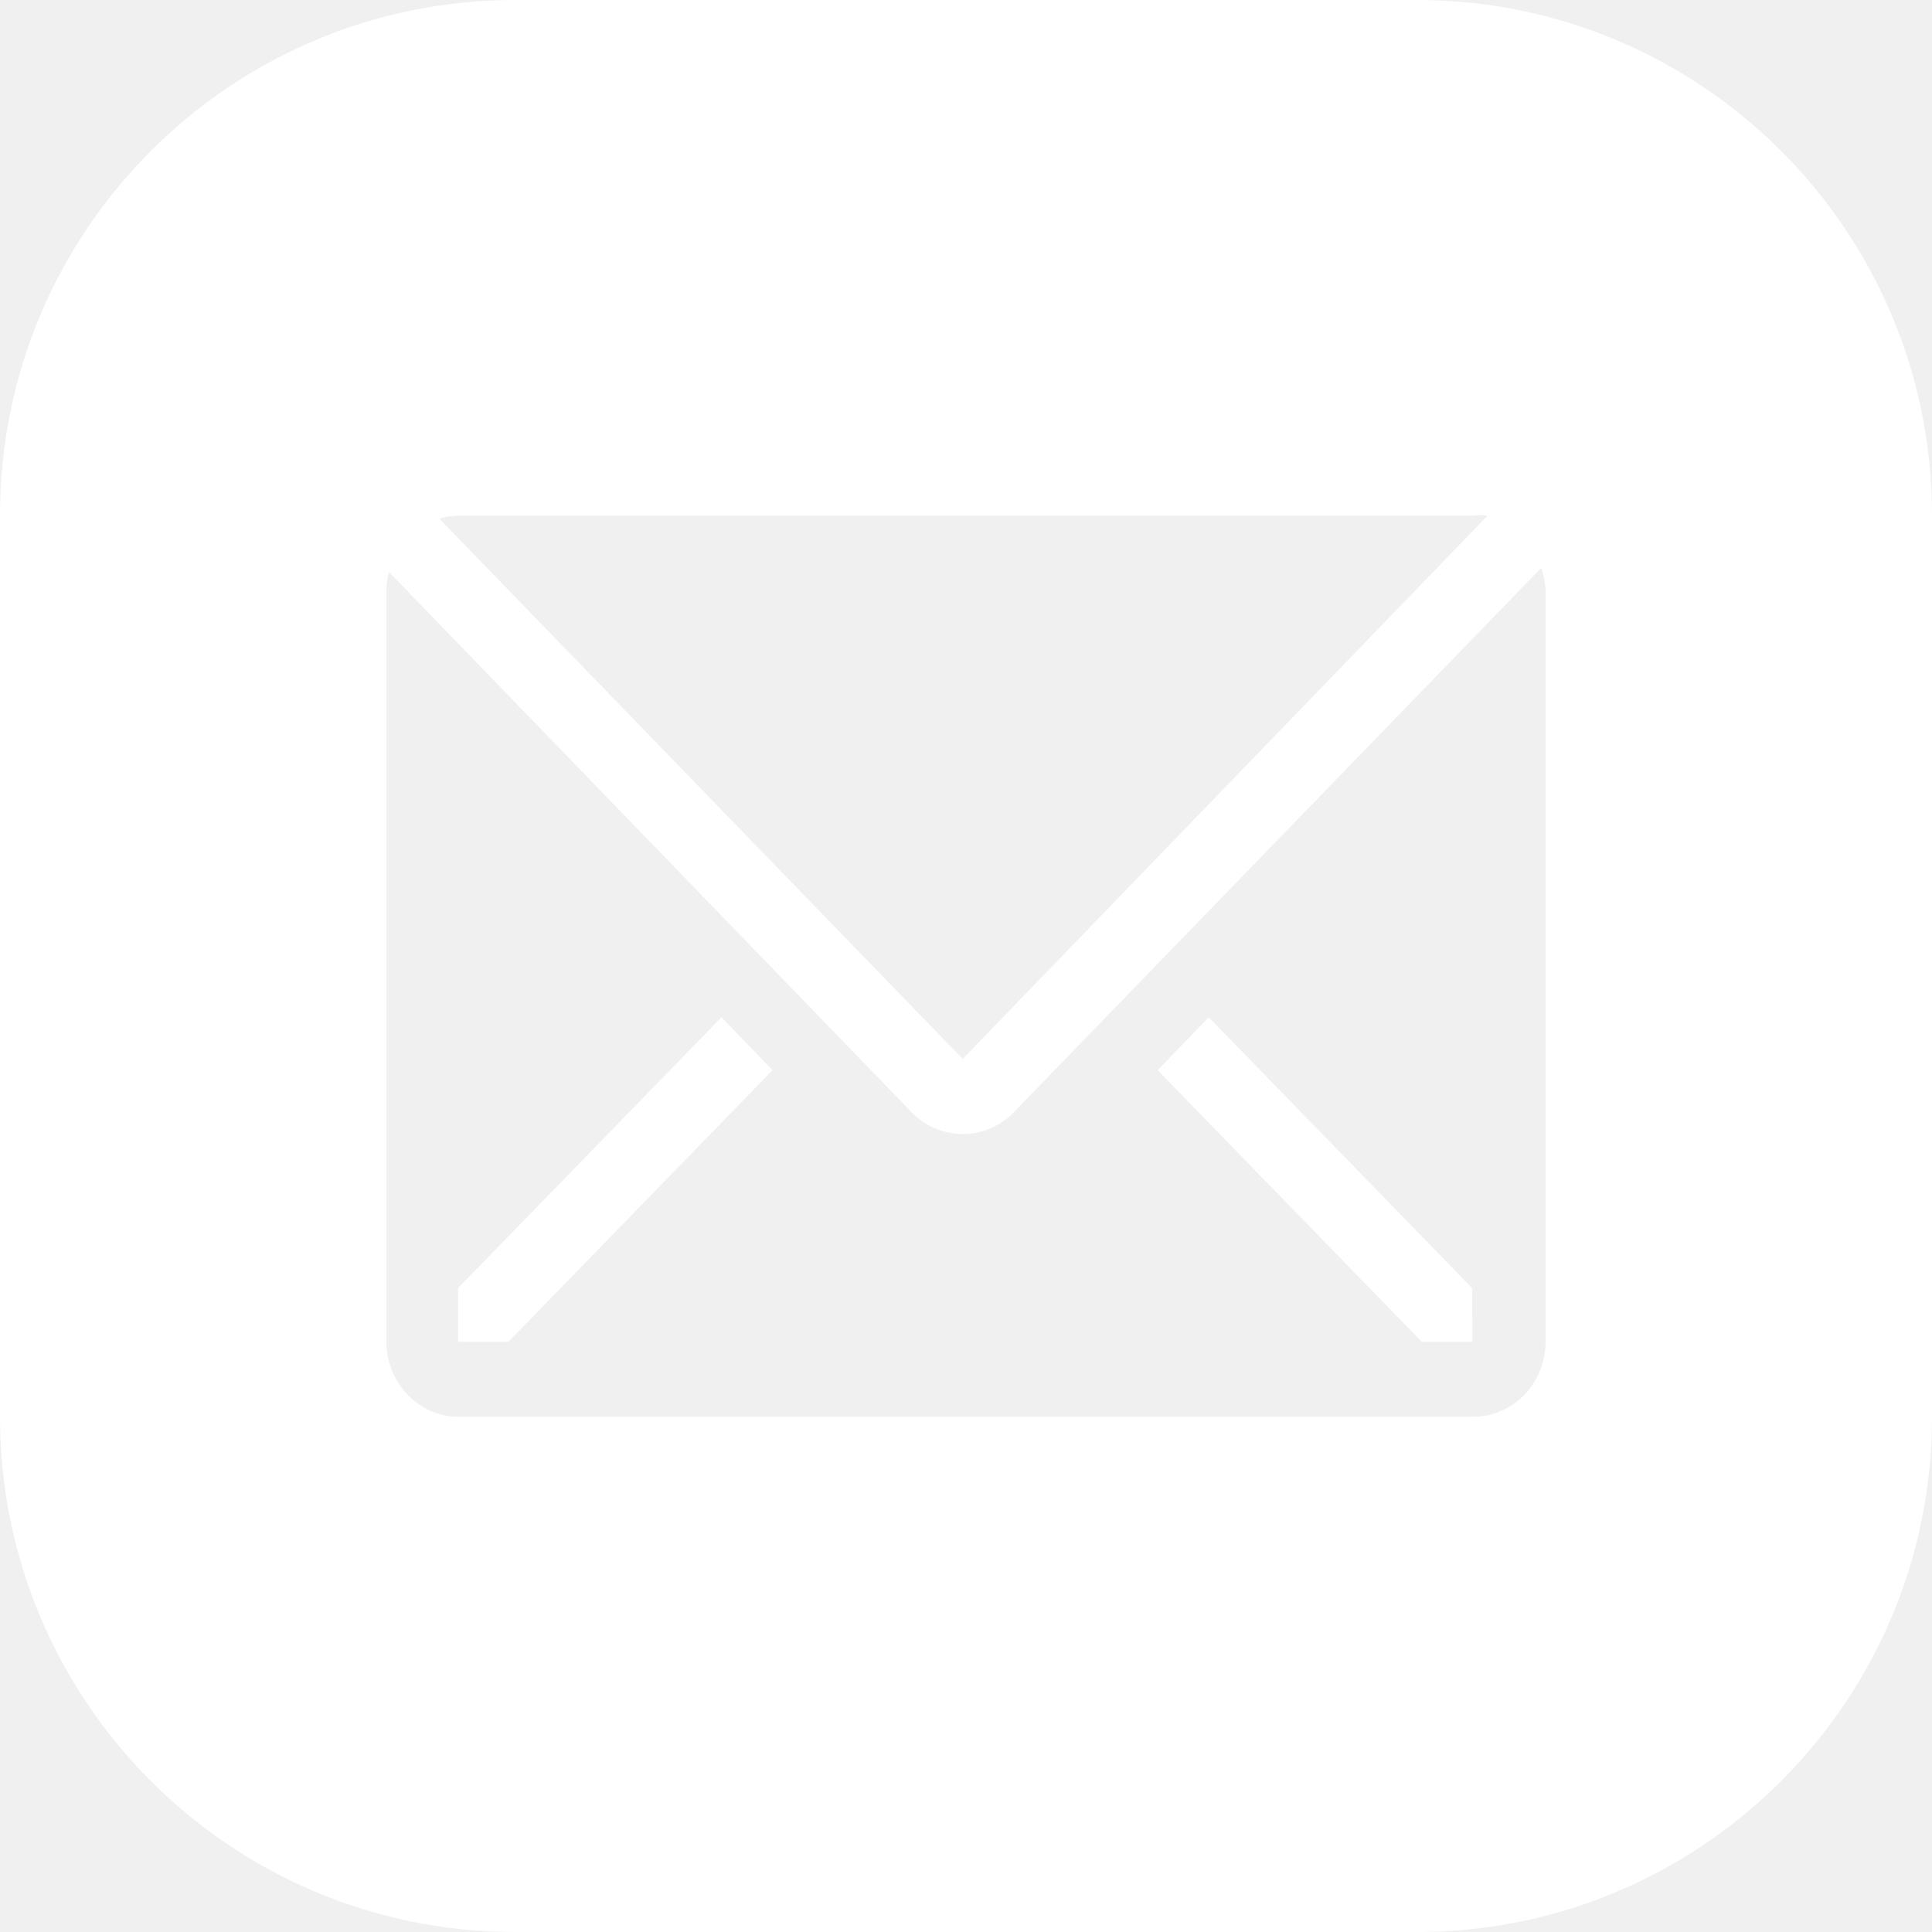
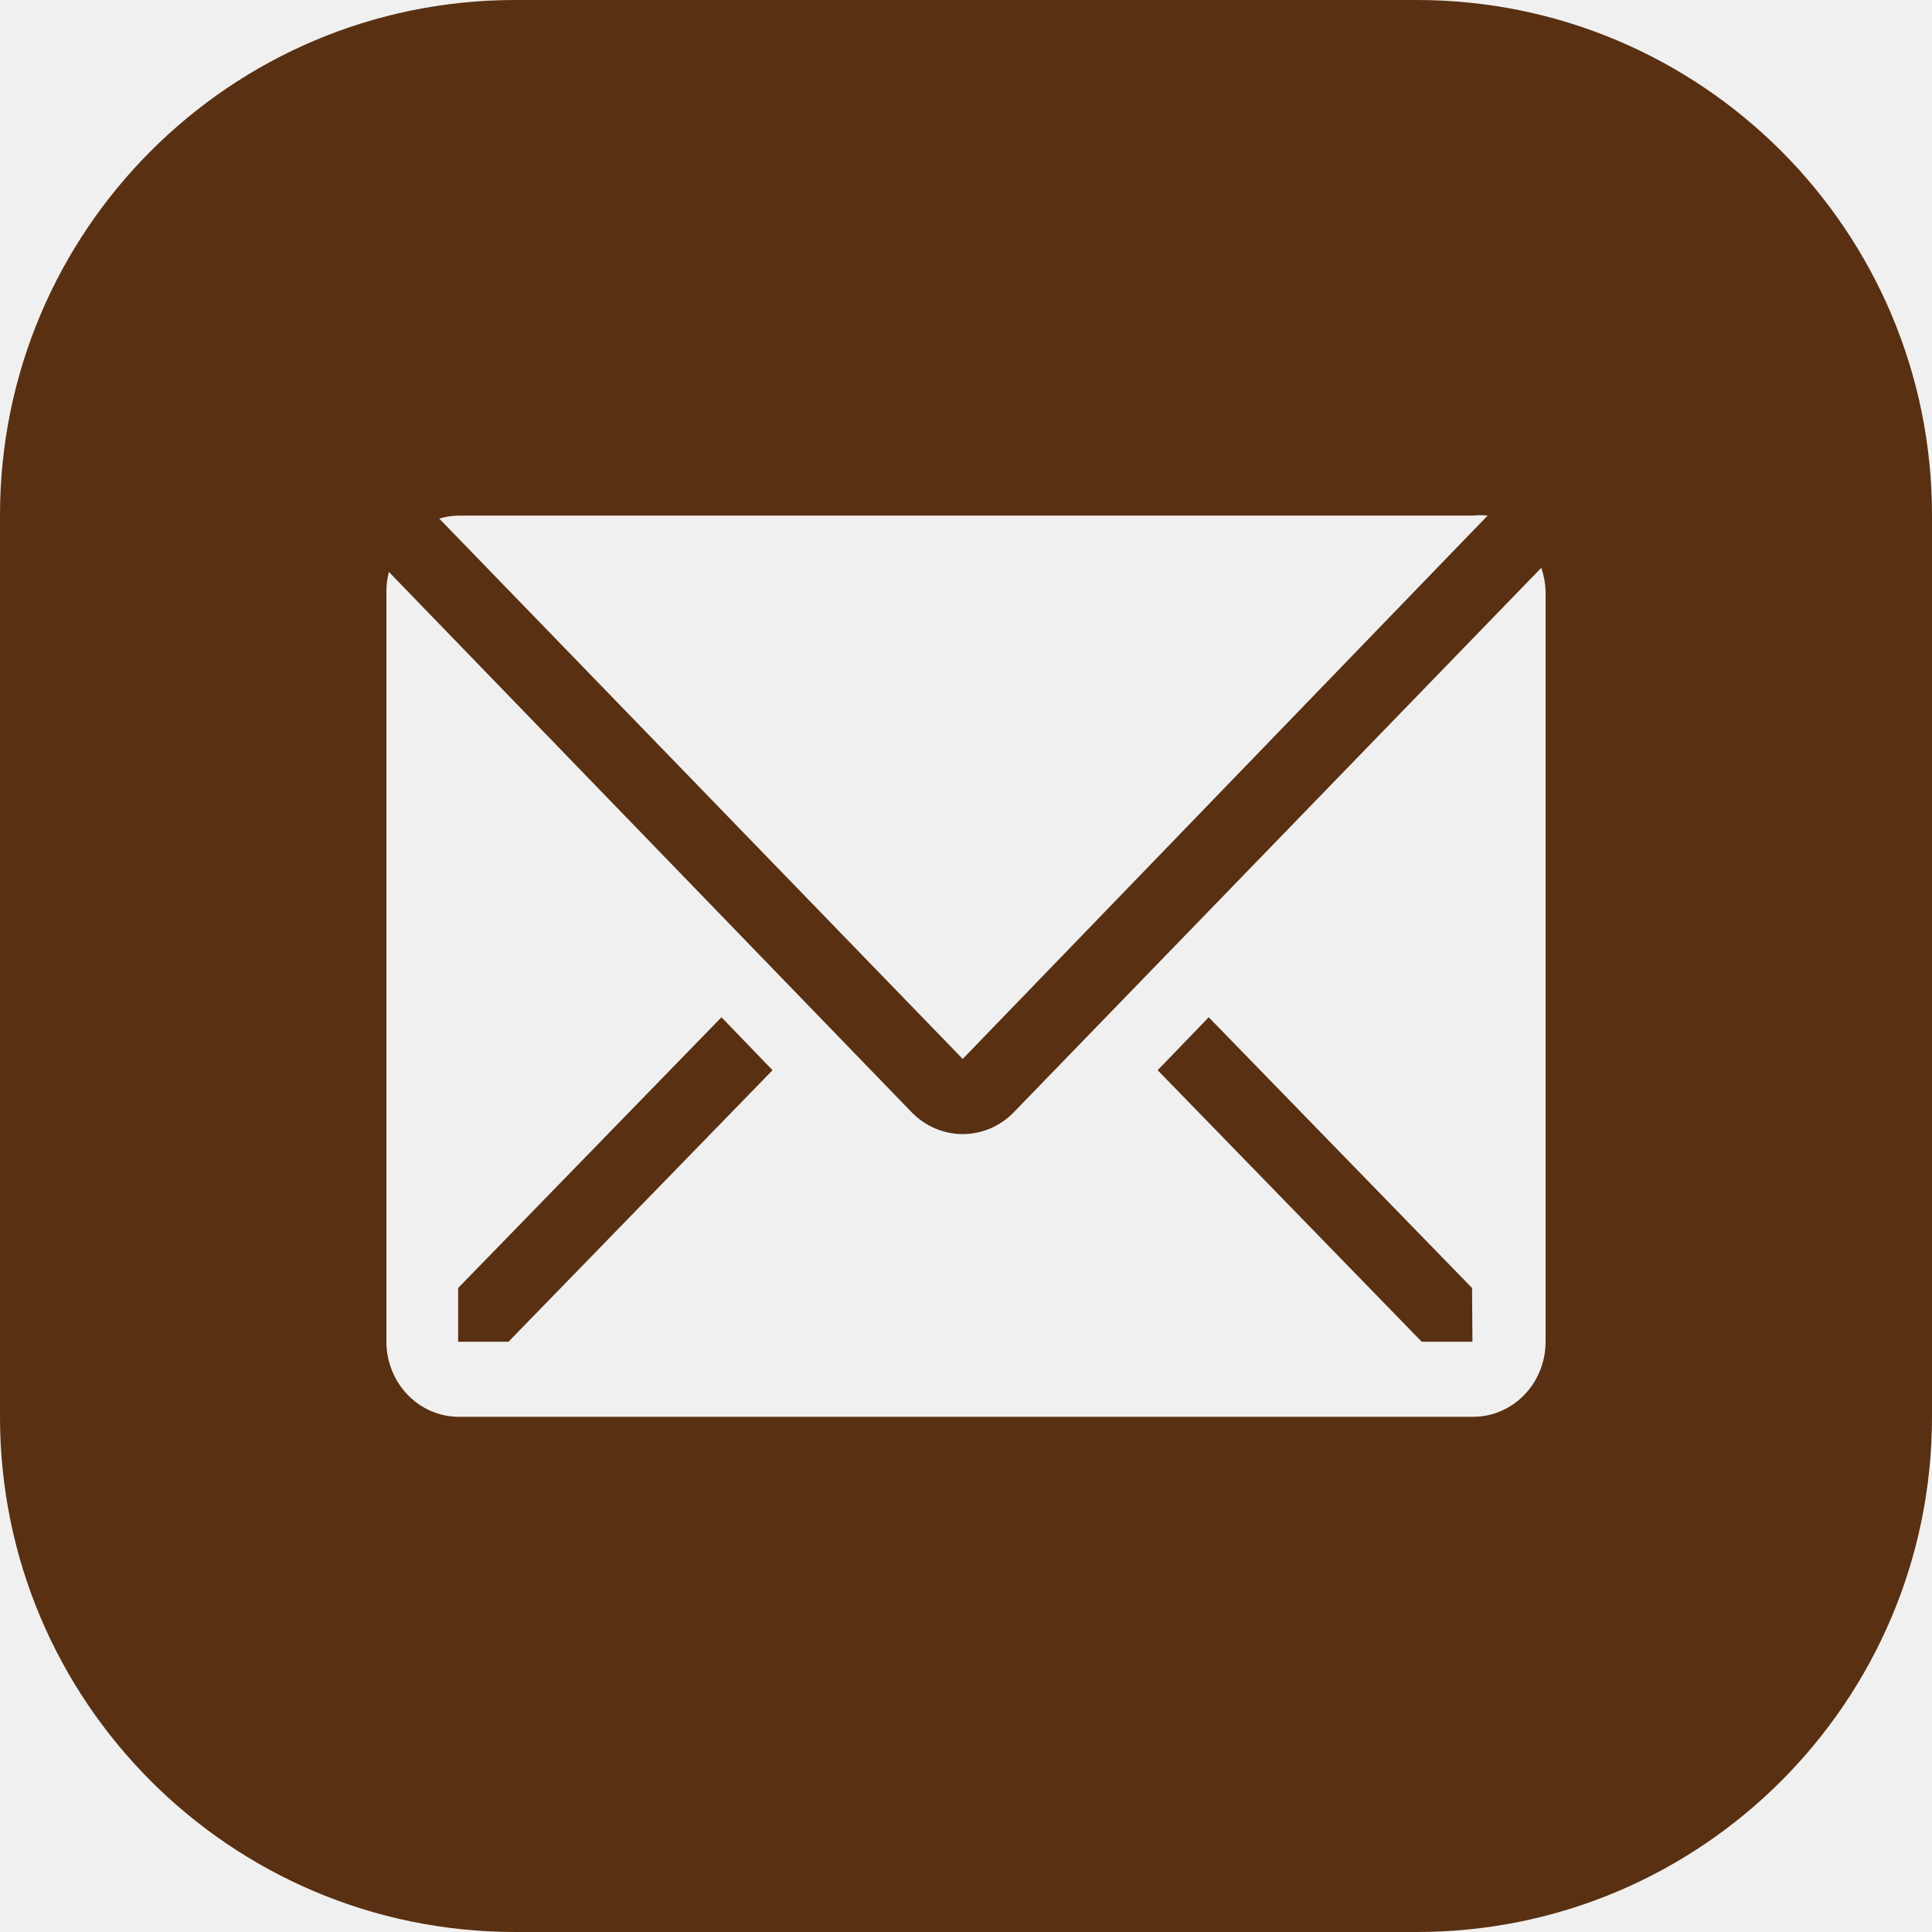
<svg xmlns="http://www.w3.org/2000/svg" width="30" height="30" viewBox="0 0 30 30" fill="none">
-   <path fill-rule="evenodd" clip-rule="evenodd" d="M8 0C3.582 0 0 3.582 0 8V22C0 26.418 3.582 30 8 30H22C26.418 30 30 26.418 30 22V8C30 3.582 26.418 0 22 0H8ZM22.869 8.006C22.946 7.998 23.023 7.998 23.1 8.006L14.949 16.443L6.821 8.053C6.918 8.023 7.018 8.008 7.119 8.006H22.869ZM15.742 17.271L23.933 8.817C23.973 8.931 23.995 9.051 24 9.172V20.834C24 21.143 23.881 21.44 23.671 21.658C23.459 21.877 23.173 22 22.875 22H7.125C6.827 22 6.54 21.877 6.33 21.658C6.119 21.44 6 21.143 6 20.834V9.172C6.001 9.074 6.014 8.976 6.039 8.881L14.156 17.271C14.367 17.488 14.652 17.61 14.949 17.61C15.247 17.61 15.532 17.488 15.742 17.271ZM7.114 20.834H7.896L11.996 16.618L11.203 15.796L7.114 20V20.834ZM22.076 20.834H22.864L22.858 20L18.769 15.796L17.976 16.618L22.076 20.834Z" fill="white" />
+   <path fill-rule="evenodd" clip-rule="evenodd" d="M8 0C3.582 0 0 3.582 0 8V22C0 26.418 3.582 30 8 30H22C26.418 30 30 26.418 30 22V8C30 3.582 26.418 0 22 0H8ZM22.869 8.006C22.946 7.998 23.023 7.998 23.1 8.006L14.949 16.443L6.821 8.053C6.918 8.023 7.018 8.008 7.119 8.006H22.869ZM15.742 17.271L23.933 8.817C23.973 8.931 23.995 9.051 24 9.172V20.834C24 21.143 23.881 21.44 23.671 21.658C23.459 21.877 23.173 22 22.875 22H7.125C6.827 22 6.54 21.877 6.33 21.658C6.119 21.44 6 21.143 6 20.834V9.172C6.001 9.074 6.014 8.976 6.039 8.881L14.156 17.271C14.367 17.488 14.652 17.61 14.949 17.61C15.247 17.61 15.532 17.488 15.742 17.271ZM7.114 20.834H7.896L11.996 16.618L11.203 15.796L7.114 20V20.834ZM22.076 20.834H22.864L22.858 20L18.769 15.796L17.976 16.618L22.076 20.834Z" fill="#593012" />
</svg>
